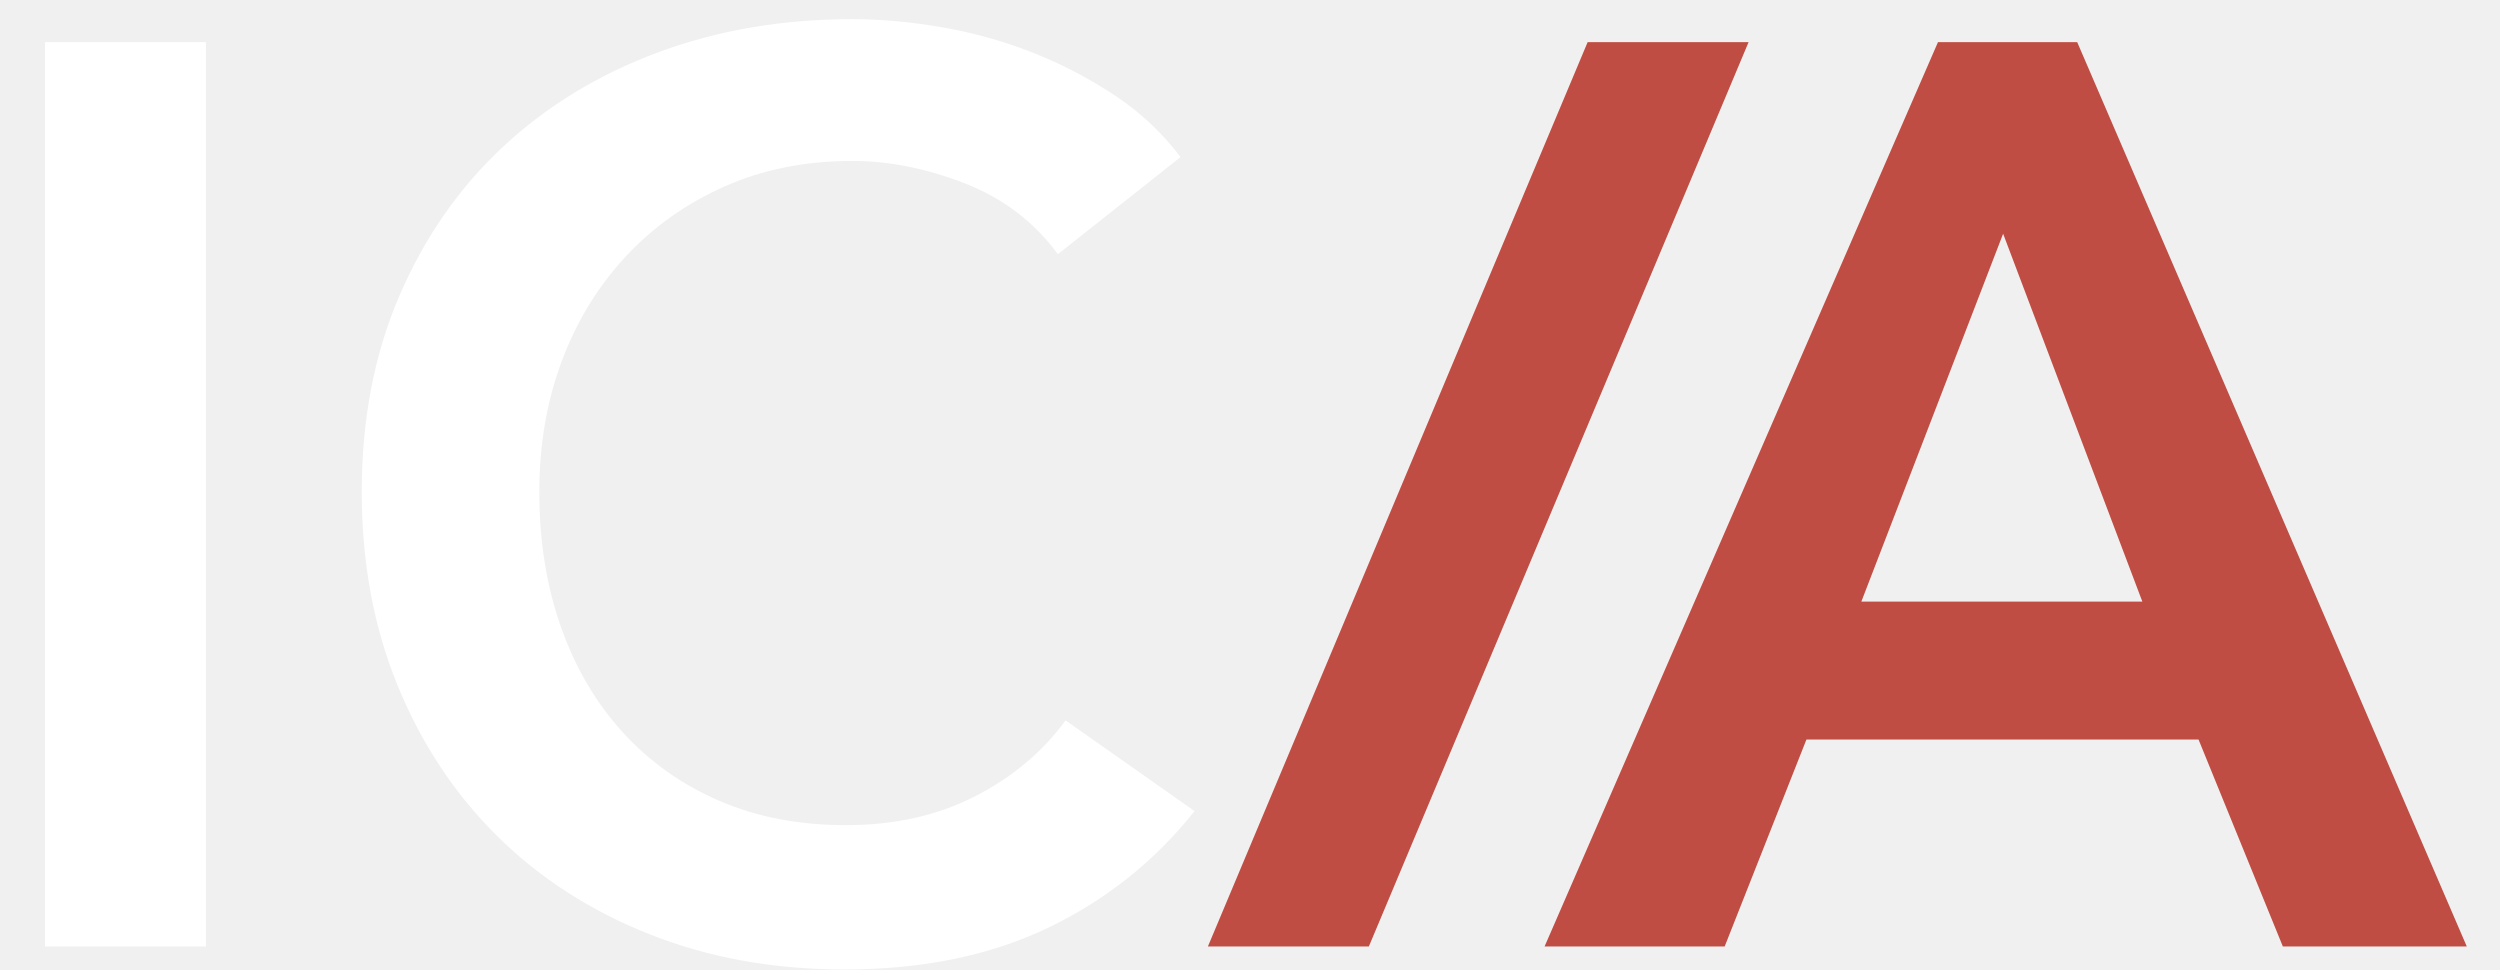
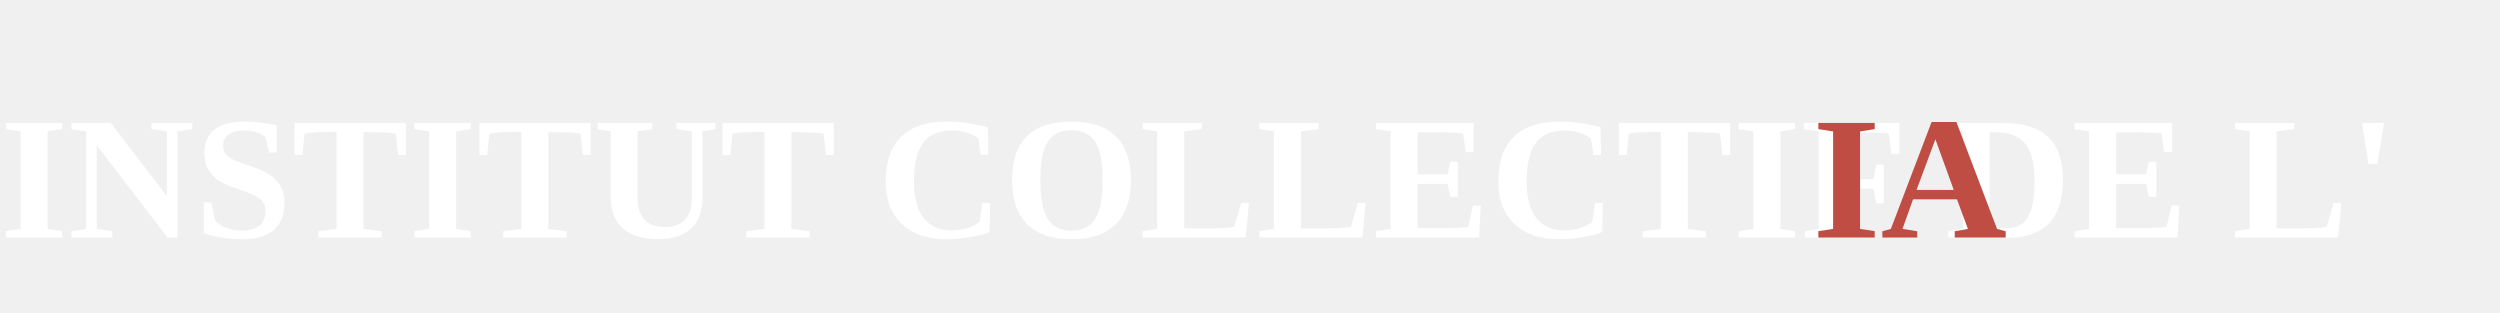
- <svg xmlns="http://www.w3.org/2000/svg" width="100%" height="100%" viewBox="0 0 869 337" version="1.1" xml:space="preserve" style="fill-rule:evenodd;clip-rule:evenodd;stroke-linejoin:round;stroke-miterlimit:2;">
-   <g transform="matrix(1,0,0,1,-19,329)">
-     <g id="ICIA">
-       <g>
-         <rect x="34.632" y="-314.352" width="55.944" height="314.352" style="fill:#ffffff;fill-rule:nonzero;" />
-         <path d="M386.724,-240.648C378.436,-251.896 367.632,-260.11 354.312,-265.29C340.992,-270.47 327.968,-273.06 315.24,-273.06C298.96,-273.06 284.16,-270.1 270.84,-264.18C257.52,-258.26 246.05,-250.12 236.43,-239.76C226.81,-229.4 219.41,-217.264 214.23,-203.352C209.05,-189.44 206.46,-174.344 206.46,-158.064C206.46,-140.896 208.976,-125.208 214.008,-111C219.04,-96.792 226.218,-84.582 235.542,-74.37C244.866,-64.158 256.04,-56.24 269.064,-50.616C282.088,-44.992 296.74,-42.18 313.02,-42.18C329.892,-42.18 344.84,-45.51 357.864,-52.17C370.888,-58.83 381.396,-67.636 389.388,-78.588L434.232,-47.064C420.32,-29.6 403.3,-16.058 383.172,-6.438C363.044,3.182 339.512,7.992 312.576,7.992C288.008,7.992 265.438,3.922 244.866,-4.218C224.294,-12.358 206.608,-23.754 191.808,-38.406C177.008,-53.058 165.464,-70.522 157.176,-90.798C148.888,-111.074 144.744,-133.496 144.744,-158.064C144.744,-183.224 149.11,-205.942 157.842,-226.218C166.574,-246.494 178.562,-263.736 193.806,-277.944C209.05,-292.152 227.032,-303.104 247.752,-310.8C268.472,-318.496 290.968,-322.344 315.24,-322.344C325.304,-322.344 335.812,-321.382 346.764,-319.458C357.716,-317.534 368.224,-314.574 378.288,-310.578C388.352,-306.582 397.824,-301.624 406.704,-295.704C415.584,-289.784 423.132,-282.68 429.348,-274.392L386.724,-240.648Z" style="fill:#ffffff;fill-rule:nonzero;" />
-         <g transform="matrix(1,0,0,1,-30,0)">
-           <path d="M600.864,-314.352L656.808,-314.352L524.808,0L468.864,0L600.864,-314.352Z" style="fill:#BF4D43;fill-rule:nonzero;" />
-         </g>
-         <path d="M692.64,-314.352L741.036,-314.352L876.456,0L812.52,0L783.216,-71.928L646.908,-71.928L618.492,0L555.888,0L692.64,-314.352ZM763.68,-119.88L715.284,-247.752L666,-119.88L763.68,-119.88Z" style="fill:#BF4D43;fill-rule:nonzero;" />
-       </g>
-     </g>
+ <svg xmlns="http://www.w3.org/2000/svg" width="400" height="50" viewBox="0 0 400 50" version="1.1" xml:space="preserve" style="fill-rule:evenodd;clip-rule:evenodd;stroke-linejoin:round;stroke-miterlimit:2;">
+   <g font-family="Georgia, 'Times New Roman', serif" font-weight="bold">
+     <text x="0" y="38" font-size="28" fill="#ffffff">INSTITUT COLLECTIF DE L'</text>
+     <text x="290" y="38" font-size="28" fill="#BF4D43">IA</text>
  </g>
</svg>
